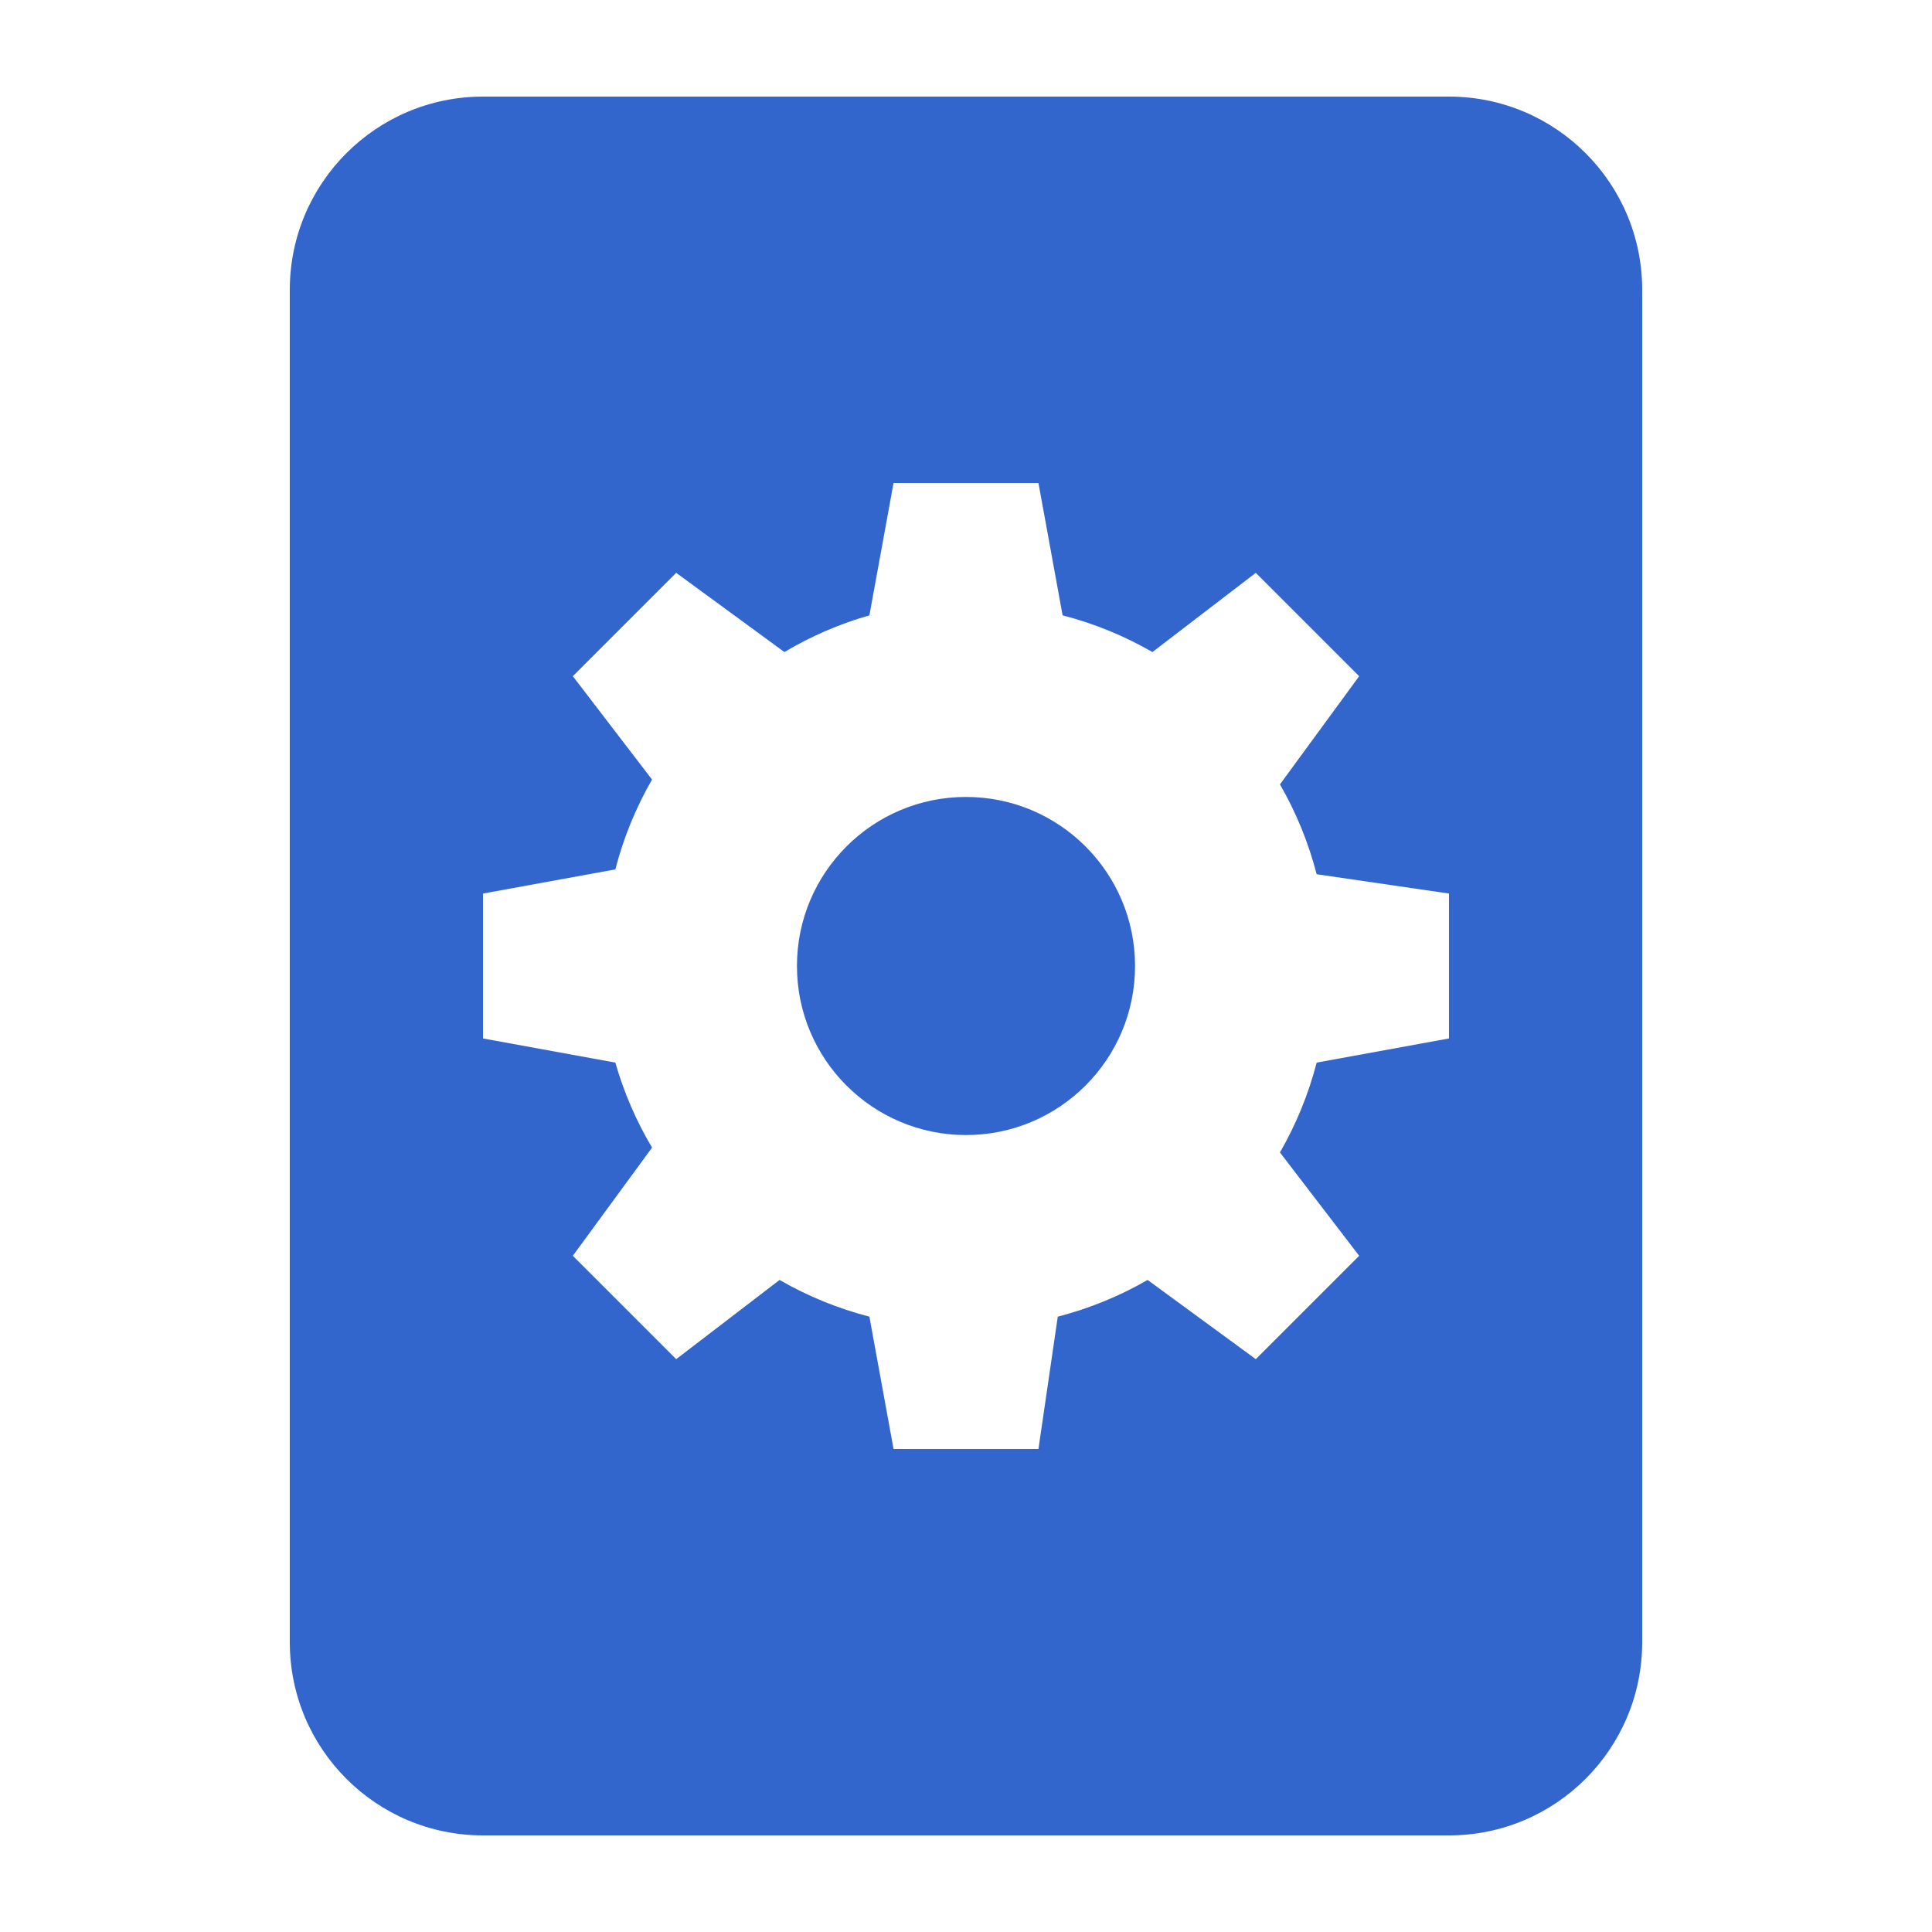
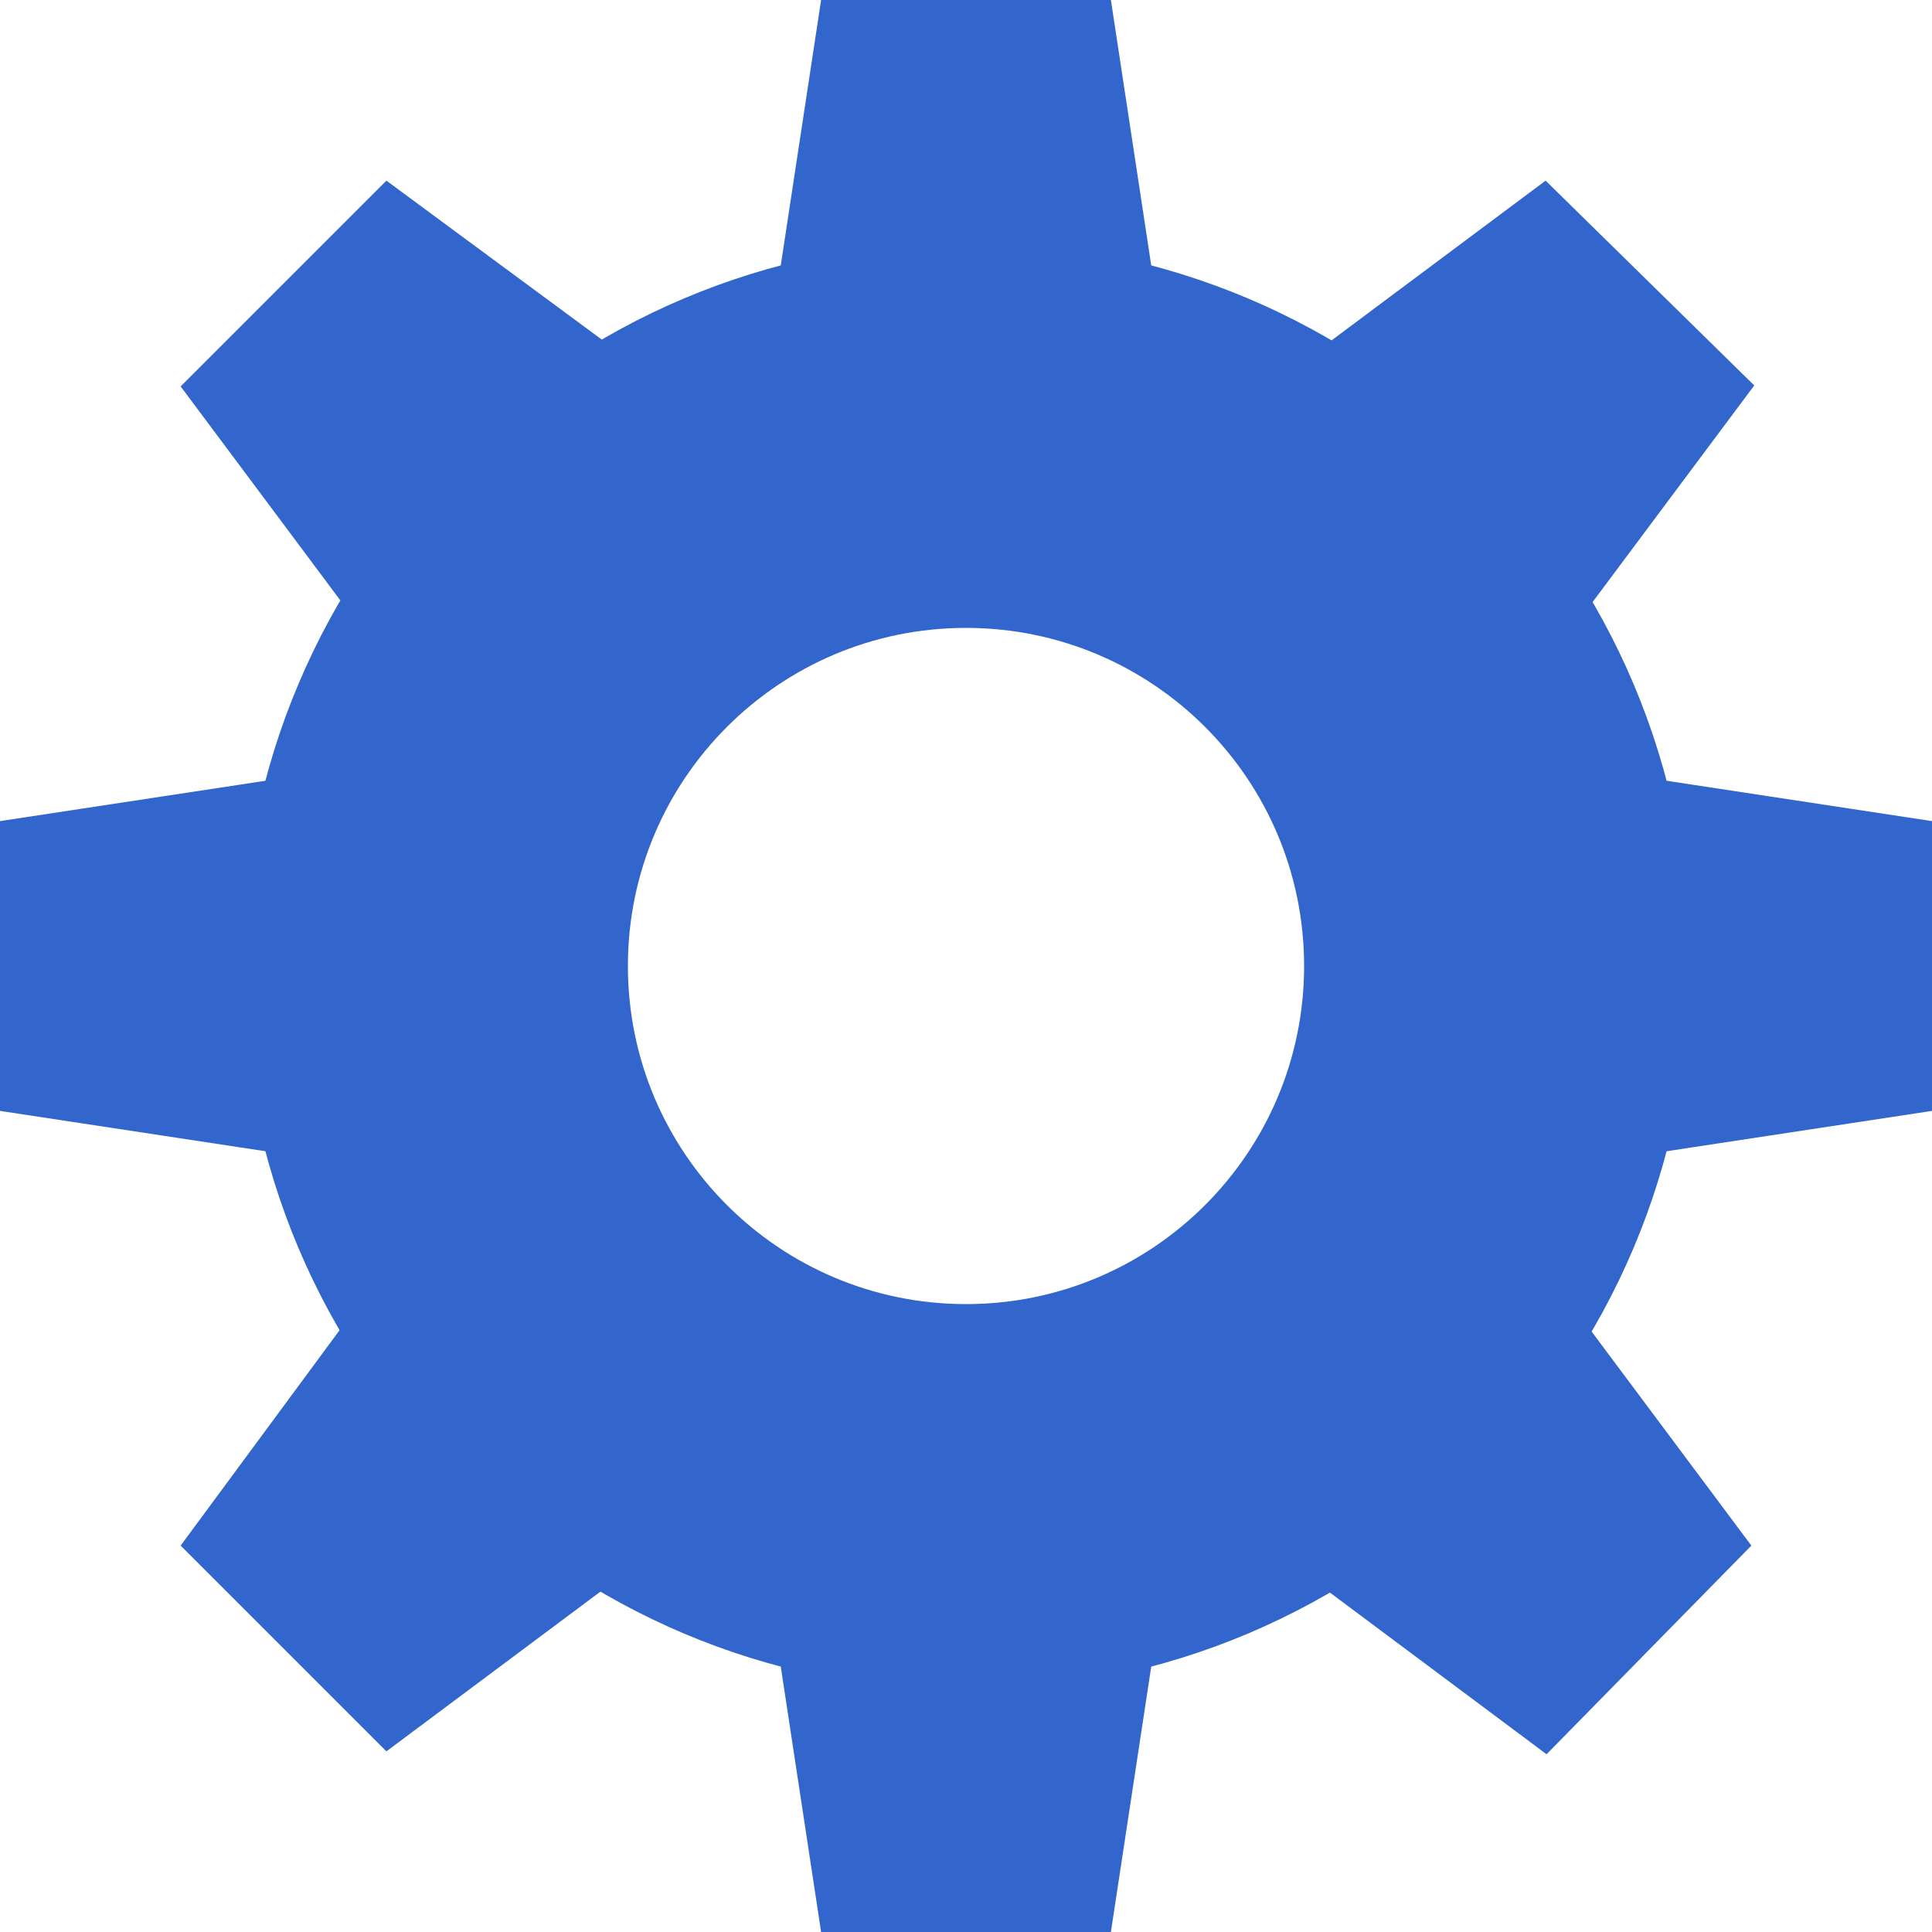
<svg xmlns="http://www.w3.org/2000/svg" width="20" height="20" viewBox="0 0 20 20">
  <g fill="#36c">
-     <circle cx="10" cy="10" r="1.75" />
-     <path d="M15 1H5a2 2 0 0 0-2 2v14a2 2 0 0 0 2 2h10a2 2 0 0 0 2-2V3a2 2 0 0 0-2-2zm0 9.75l-1.37.25a3.73 3.73 0 0 1-.38.93l.82 1.07L13 14.07l-1.12-.82a3.73 3.73 0 0 1-.93.38l-.2 1.37h-1.5L9 13.63a3.73 3.73 0 0 1-.93-.38L7 14.07 5.93 13l.82-1.12a3.73 3.73 0 0 1-.38-.88L5 10.75v-1.5L6.37 9a3.72 3.72 0 0 1 .38-.93L5.93 7 7 5.93l1.12.82A3.73 3.73 0 0 1 9 6.37L9.25 5h1.5L11 6.37a3.74 3.74 0 0 1 .93.38L13 5.93 14.07 7l-.82 1.12a3.73 3.73 0 0 1 .38.93l1.37.2z" />
+     <path d="M10 2.5a7.5 7.5 0 1 0 7.5 7.5A7.5 7.5 0 0 0 10 2.5zm0 11a3.5 3.5 0 1 1 3.5-3.5 3.5 3.5 0 0 1-3.5 3.5z" />
+     <path d="M12 3.29L11.5 0h-3L8 3.29a7 7 0 0 1 4 0zM8 16.71L8.5 20h3l.5-3.29a7 7 0 0 1-4 0zm8.16-10.04l2-2.68L16 1.87l-2.68 2a7 7 0 0 1 2.83 2.83zM3.84 13.33L1.87 16 4 18.13l2.68-2a7 7 0 0 1-2.83-2.83zM16.71 12l3.29-.5v-3L16.71 8a7 7 0 0 1 0 4zM3.29 8L0 8.5v3l3.29.5a7 7 0 0 1 0-4zm10.04 8.16l2.68 2L18.13 16l-2-2.68a7 7 0 0 1-2.83 2.83zM6.67 3.84L4 1.87 1.87 4l2 2.68a7 7 0 0 1 2.8-2.84z" />
  </g>
</svg>
